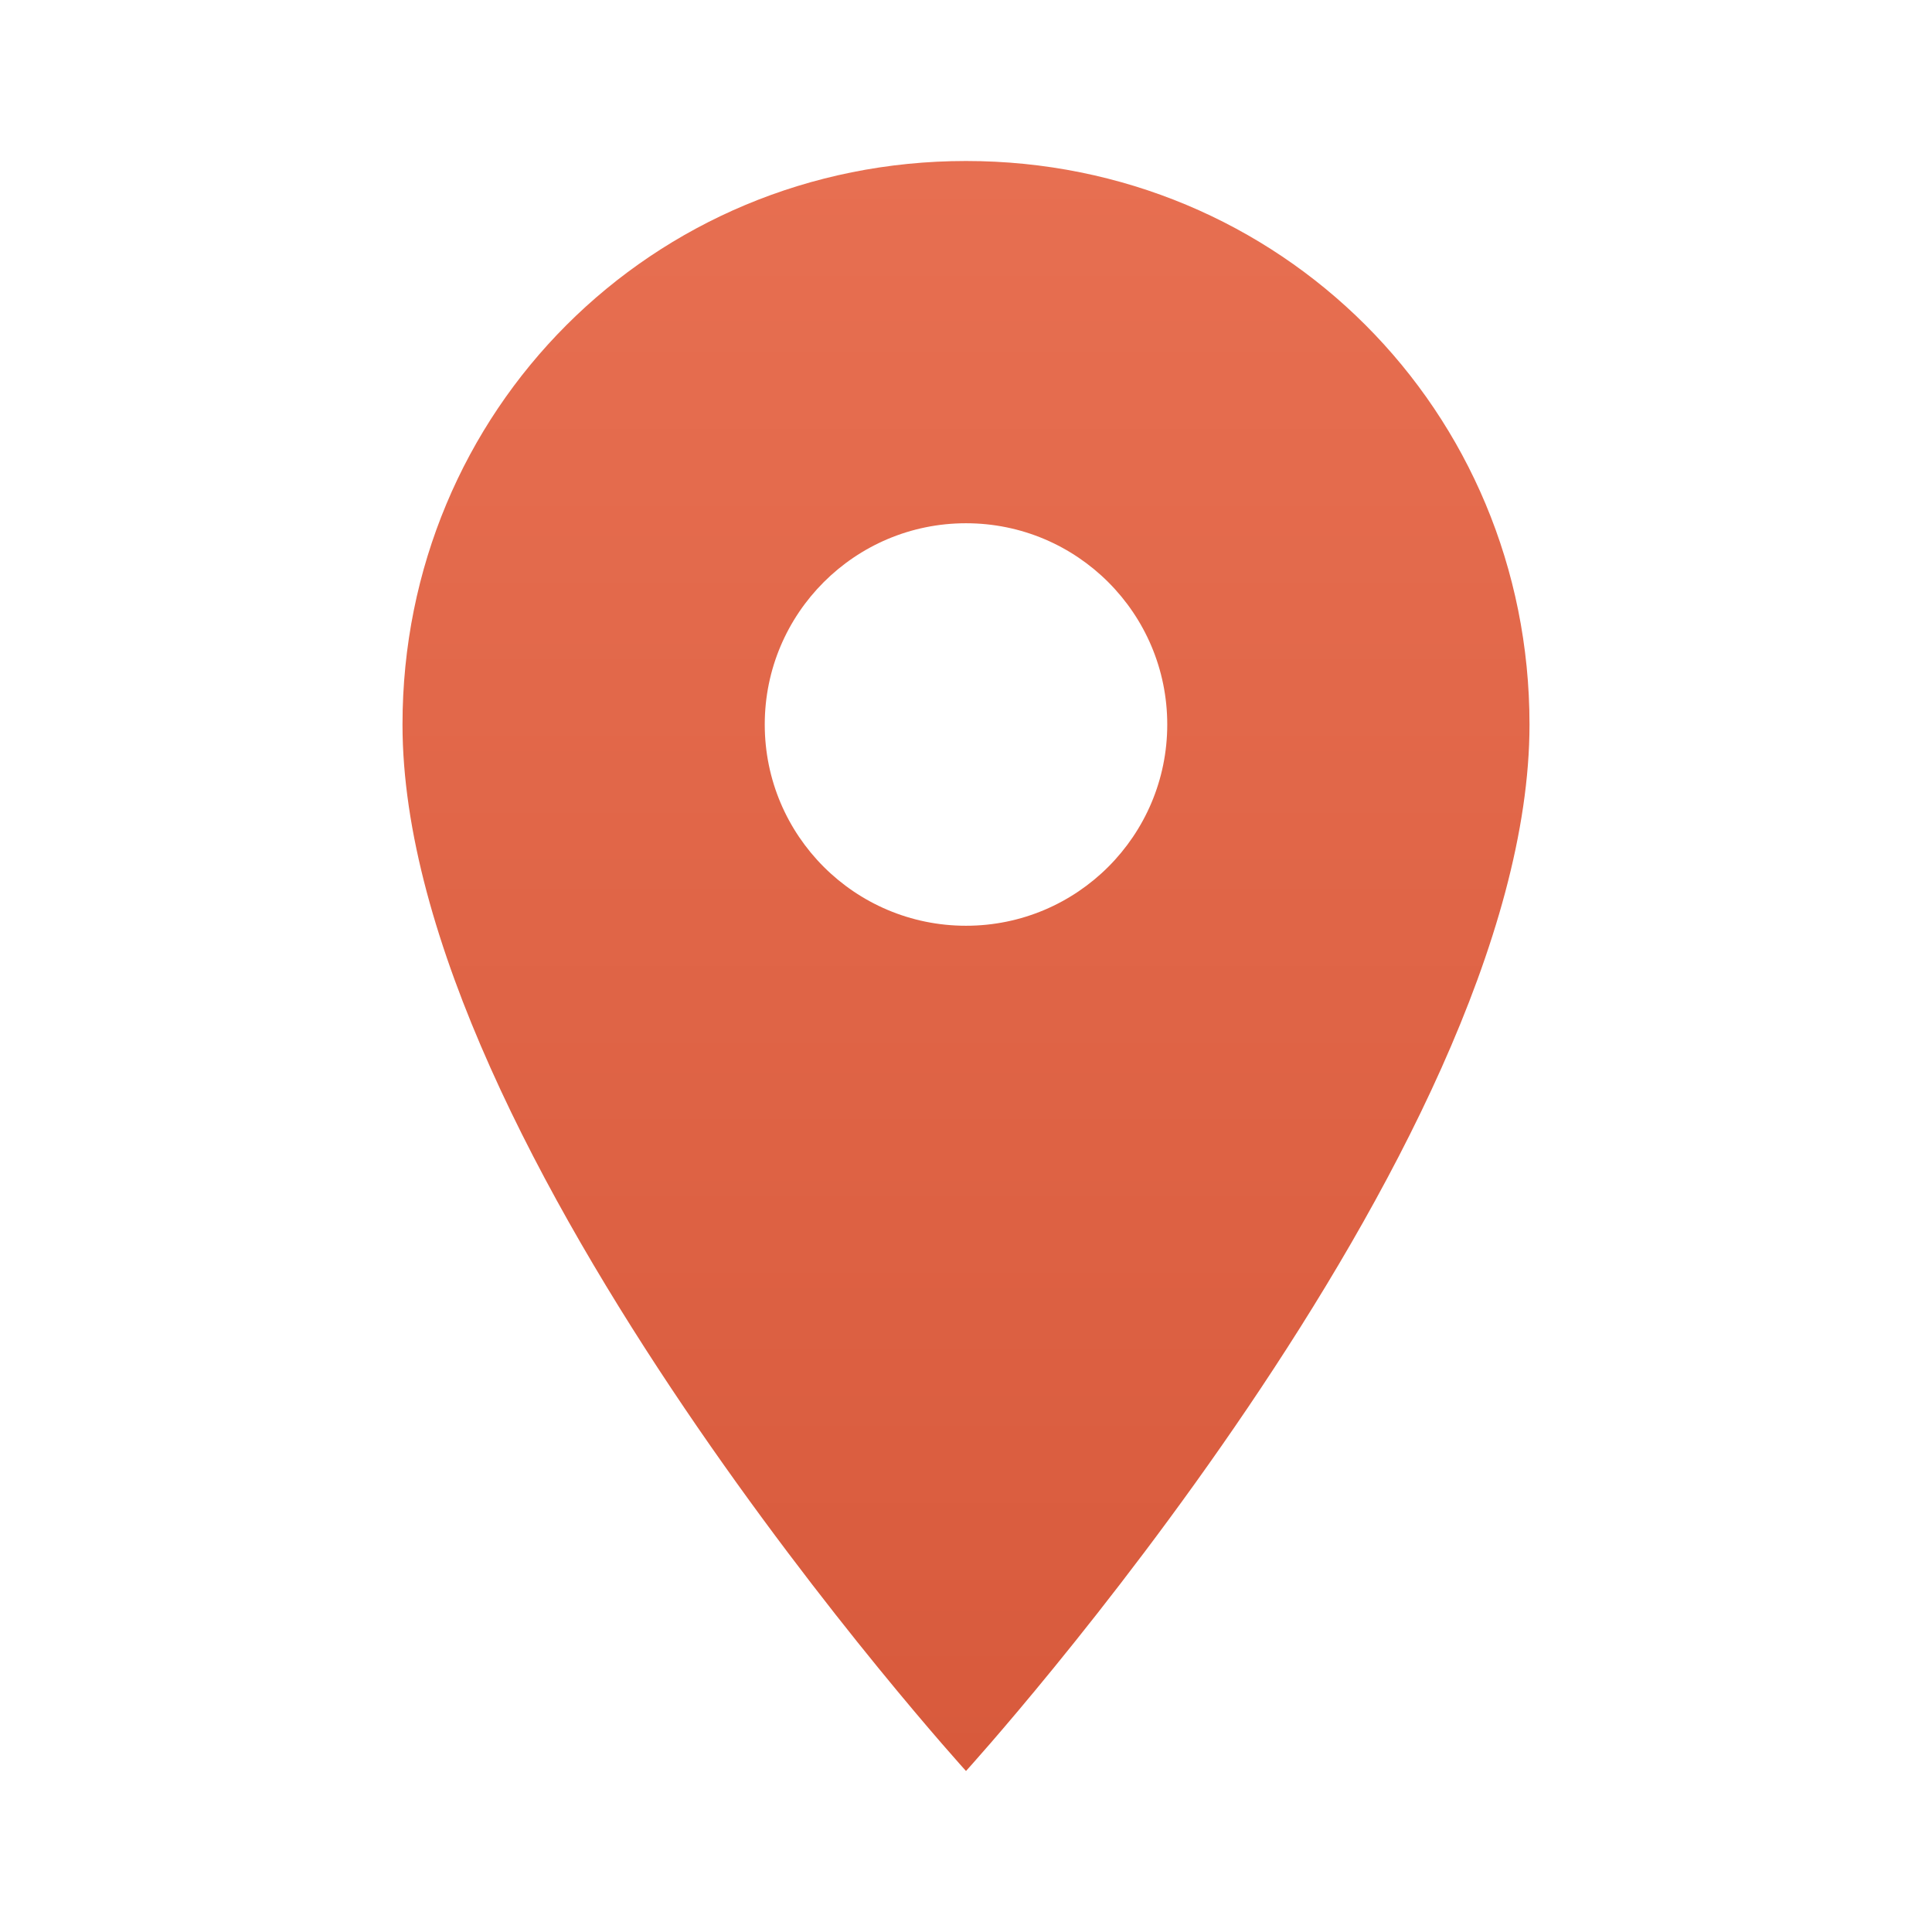
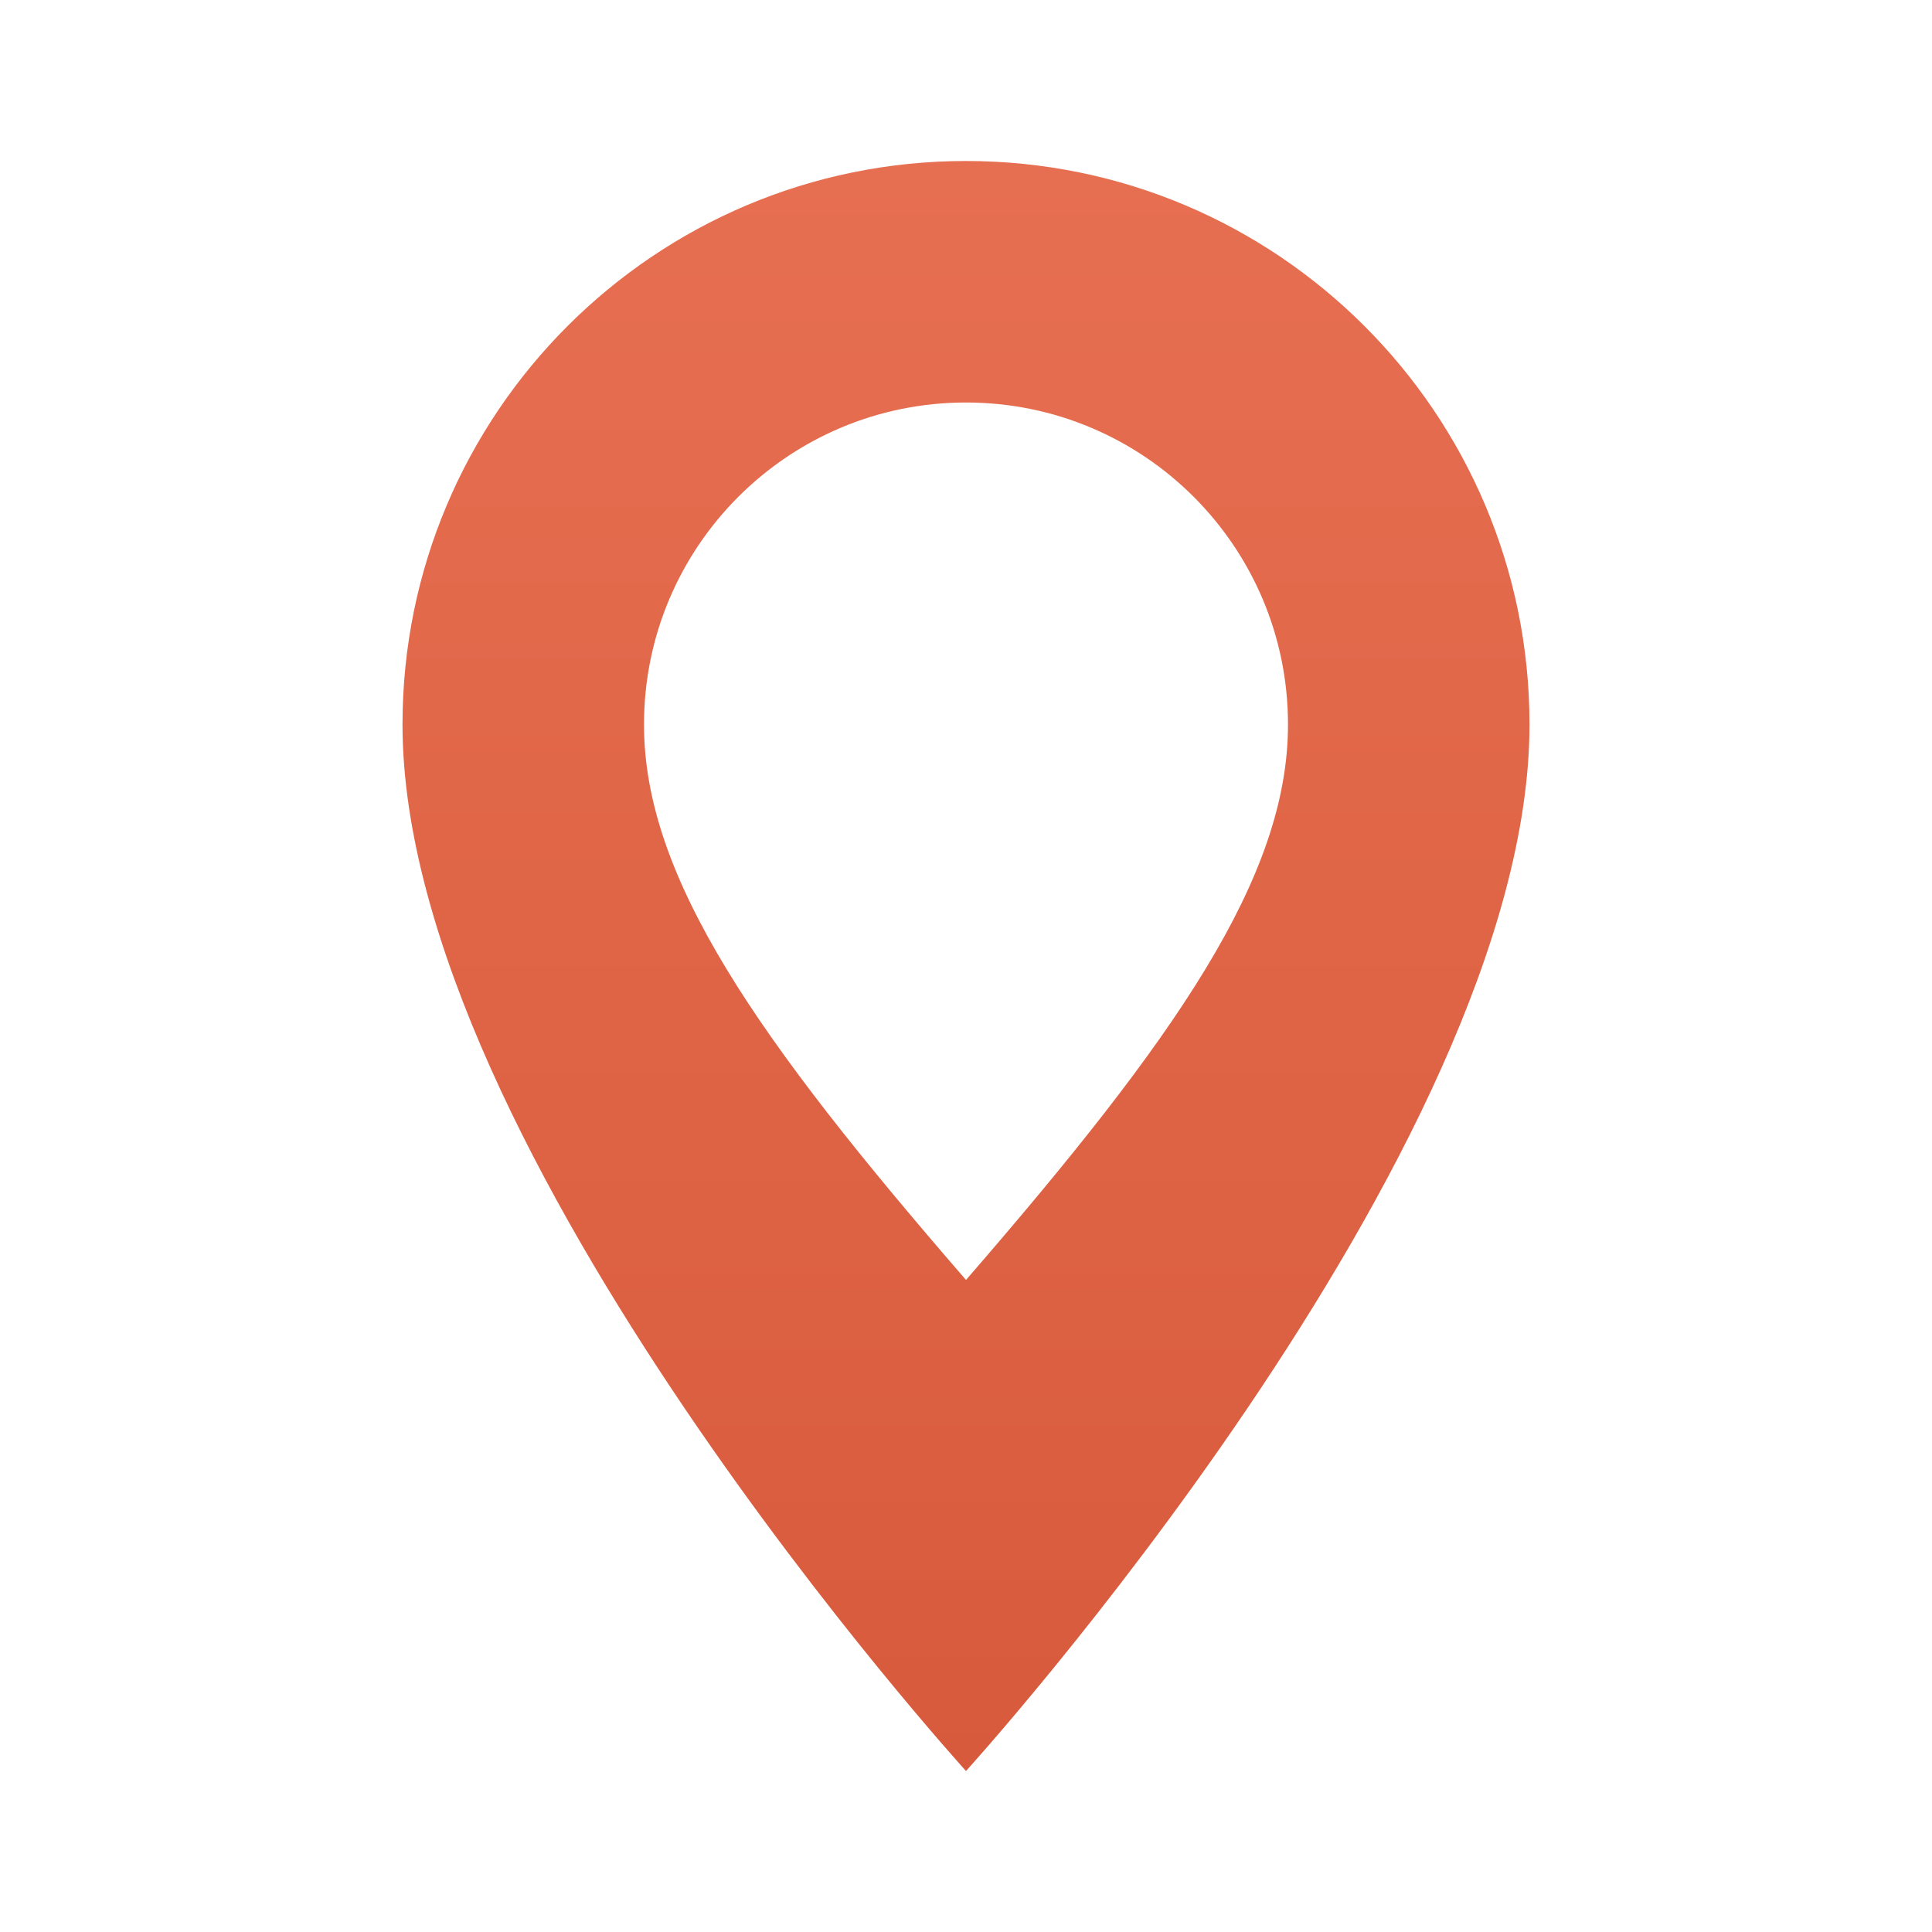
<svg xmlns="http://www.w3.org/2000/svg" viewBox="0 0 24 24" fill="none">
  <defs>
    <linearGradient id="pin-g" x1="12" y1="2" x2="12" y2="22" gradientUnits="userSpaceOnUse">
      <stop stop-color="#e76f51" />
      <stop offset="1" stop-color="#d85a3c" />
    </linearGradient>
  </defs>
-   <path fill="url(#pin-g)" d="M12 2C8.1 2 5 5.1 5 9c0 5.3 7 13 7 13s7-7.7 7-13c0-3.9-3.1-7-7-7zm0 9.5a2.5 2.5 0 1 1 0-5 2.5 2.5 0 0 1 0 5z" />
+   <path fill="url(#pin-g)" d="M12 2a7 7 0 0 1 7 7c0 5.3-7 13-7 13S5 14.3 5 9a7 7 0 0 1 7-7Zm0 3a4 4 0 0 0-4 4c0 1.9 1.4 3.9 4 6.9 2.6-3 4-5 4-6.9a4 4 0 0 0-4-4Z" />
</svg>
